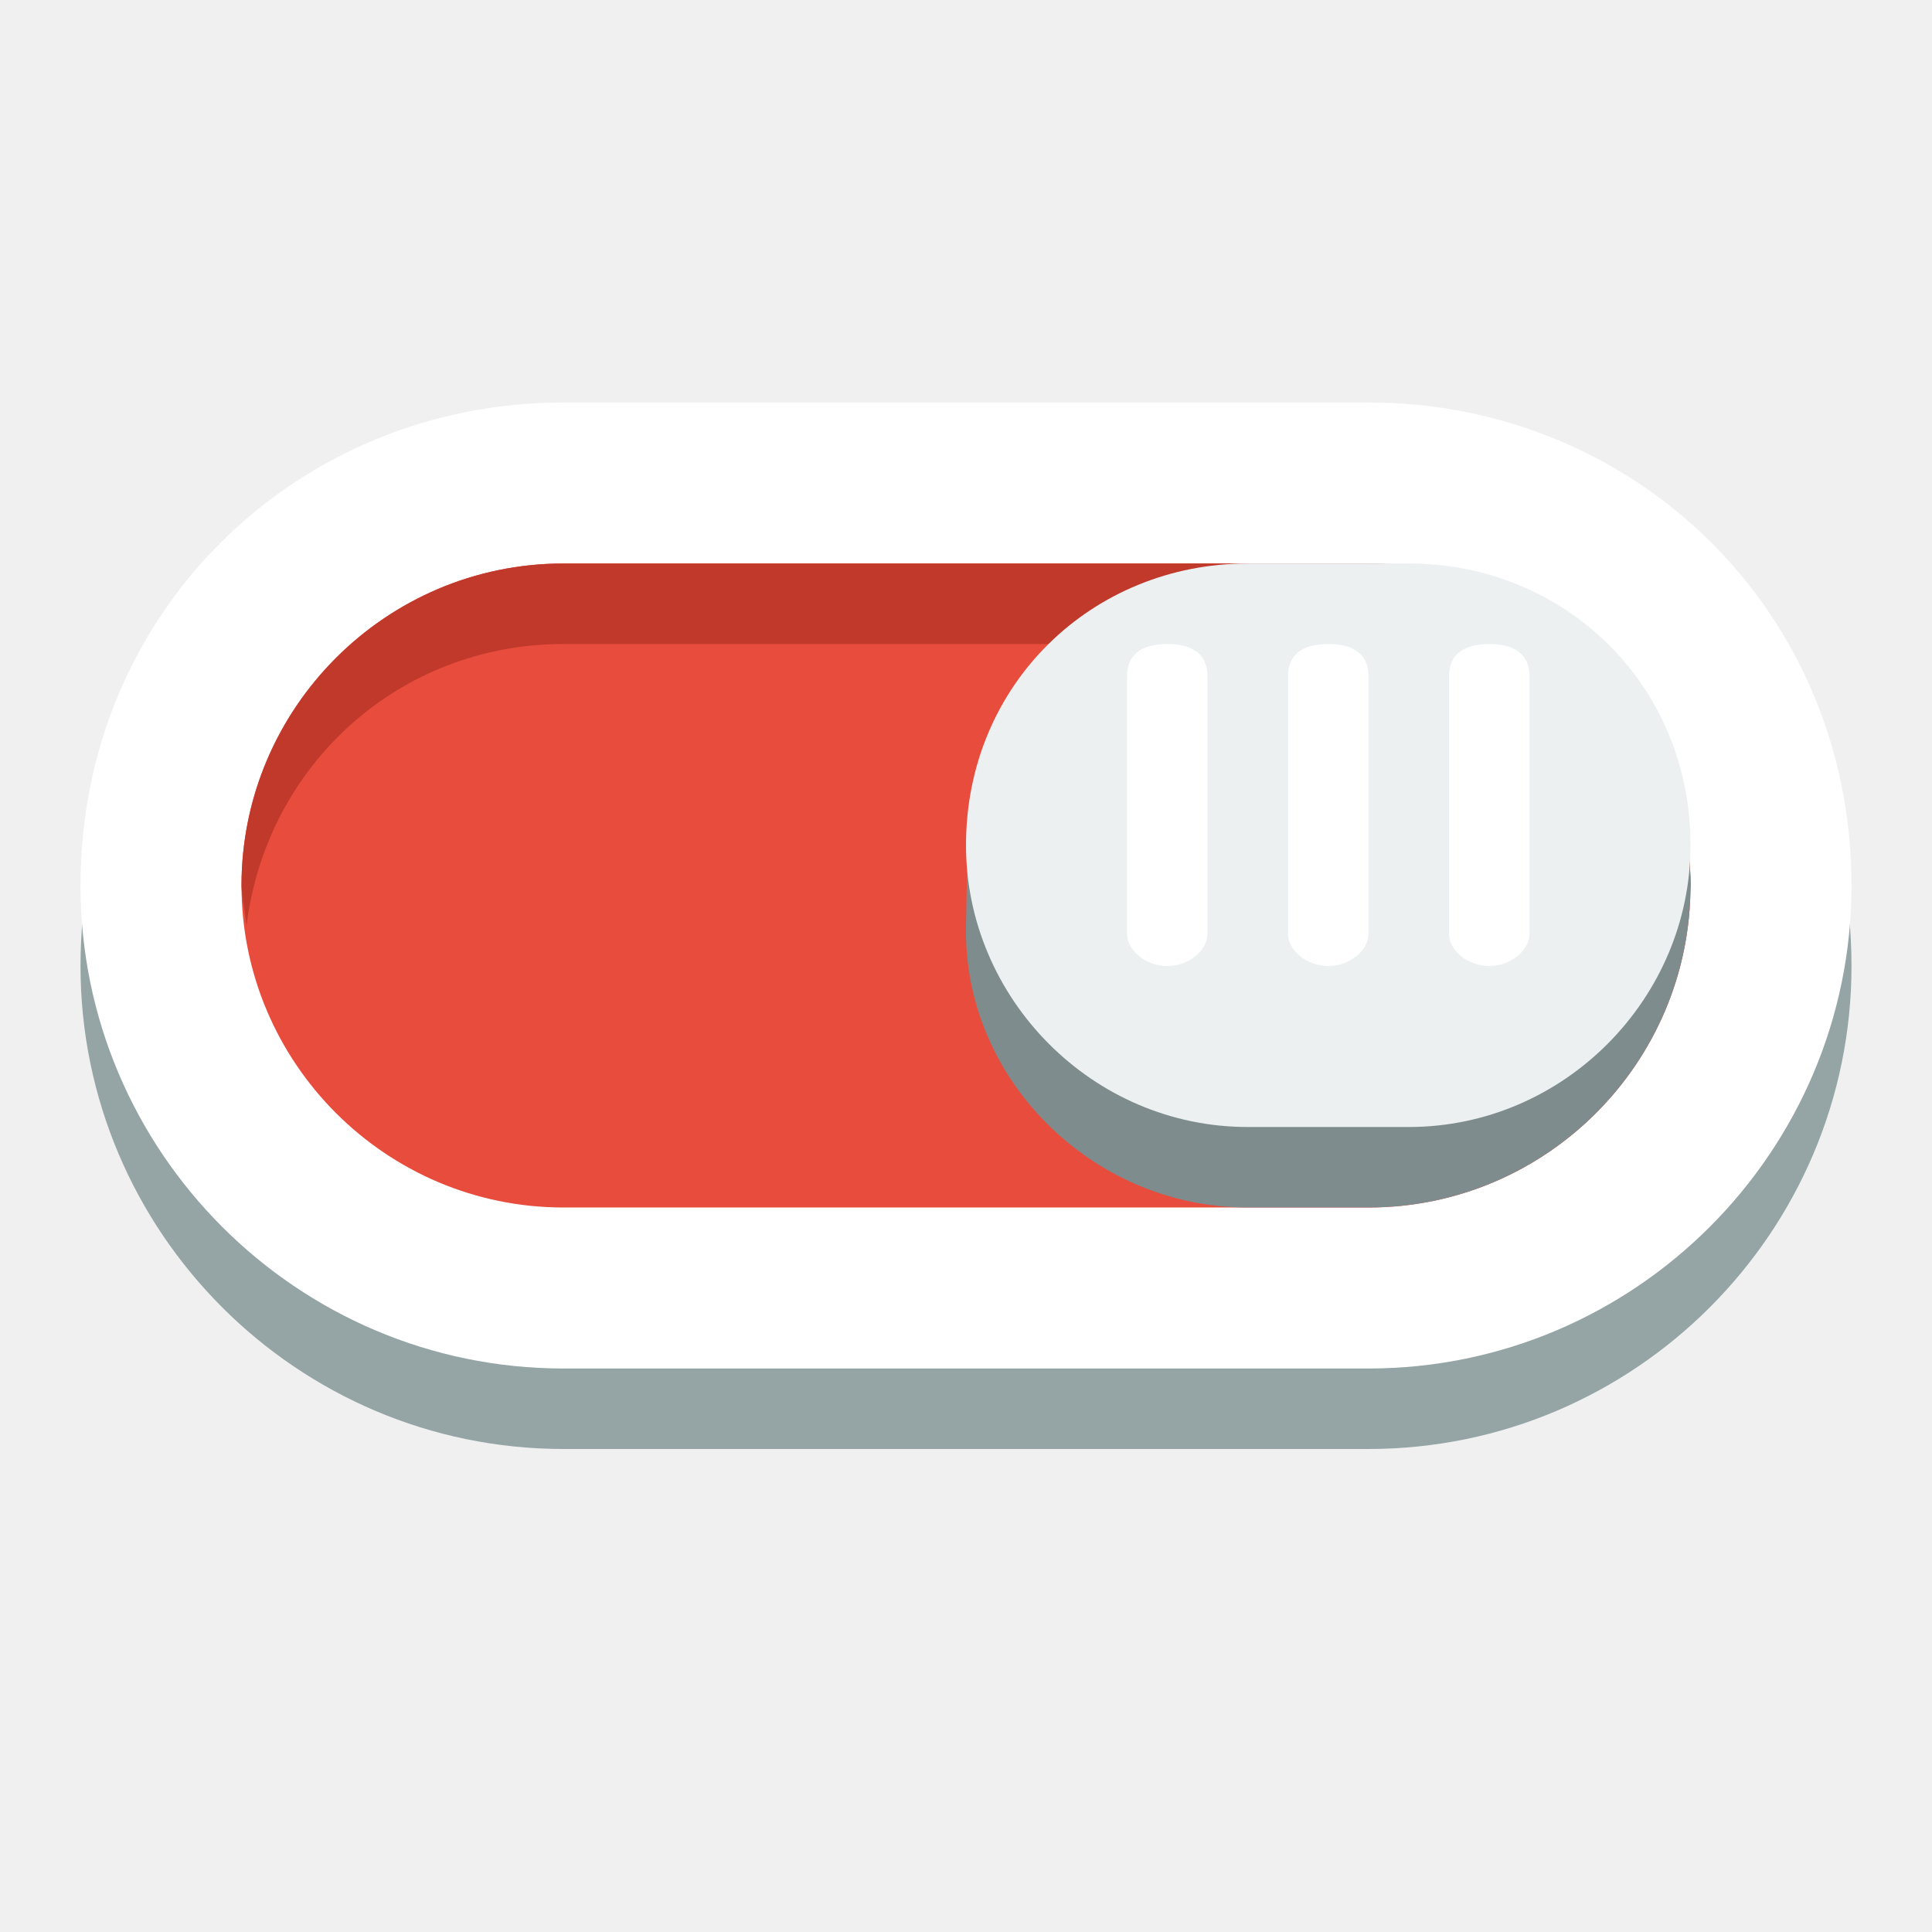
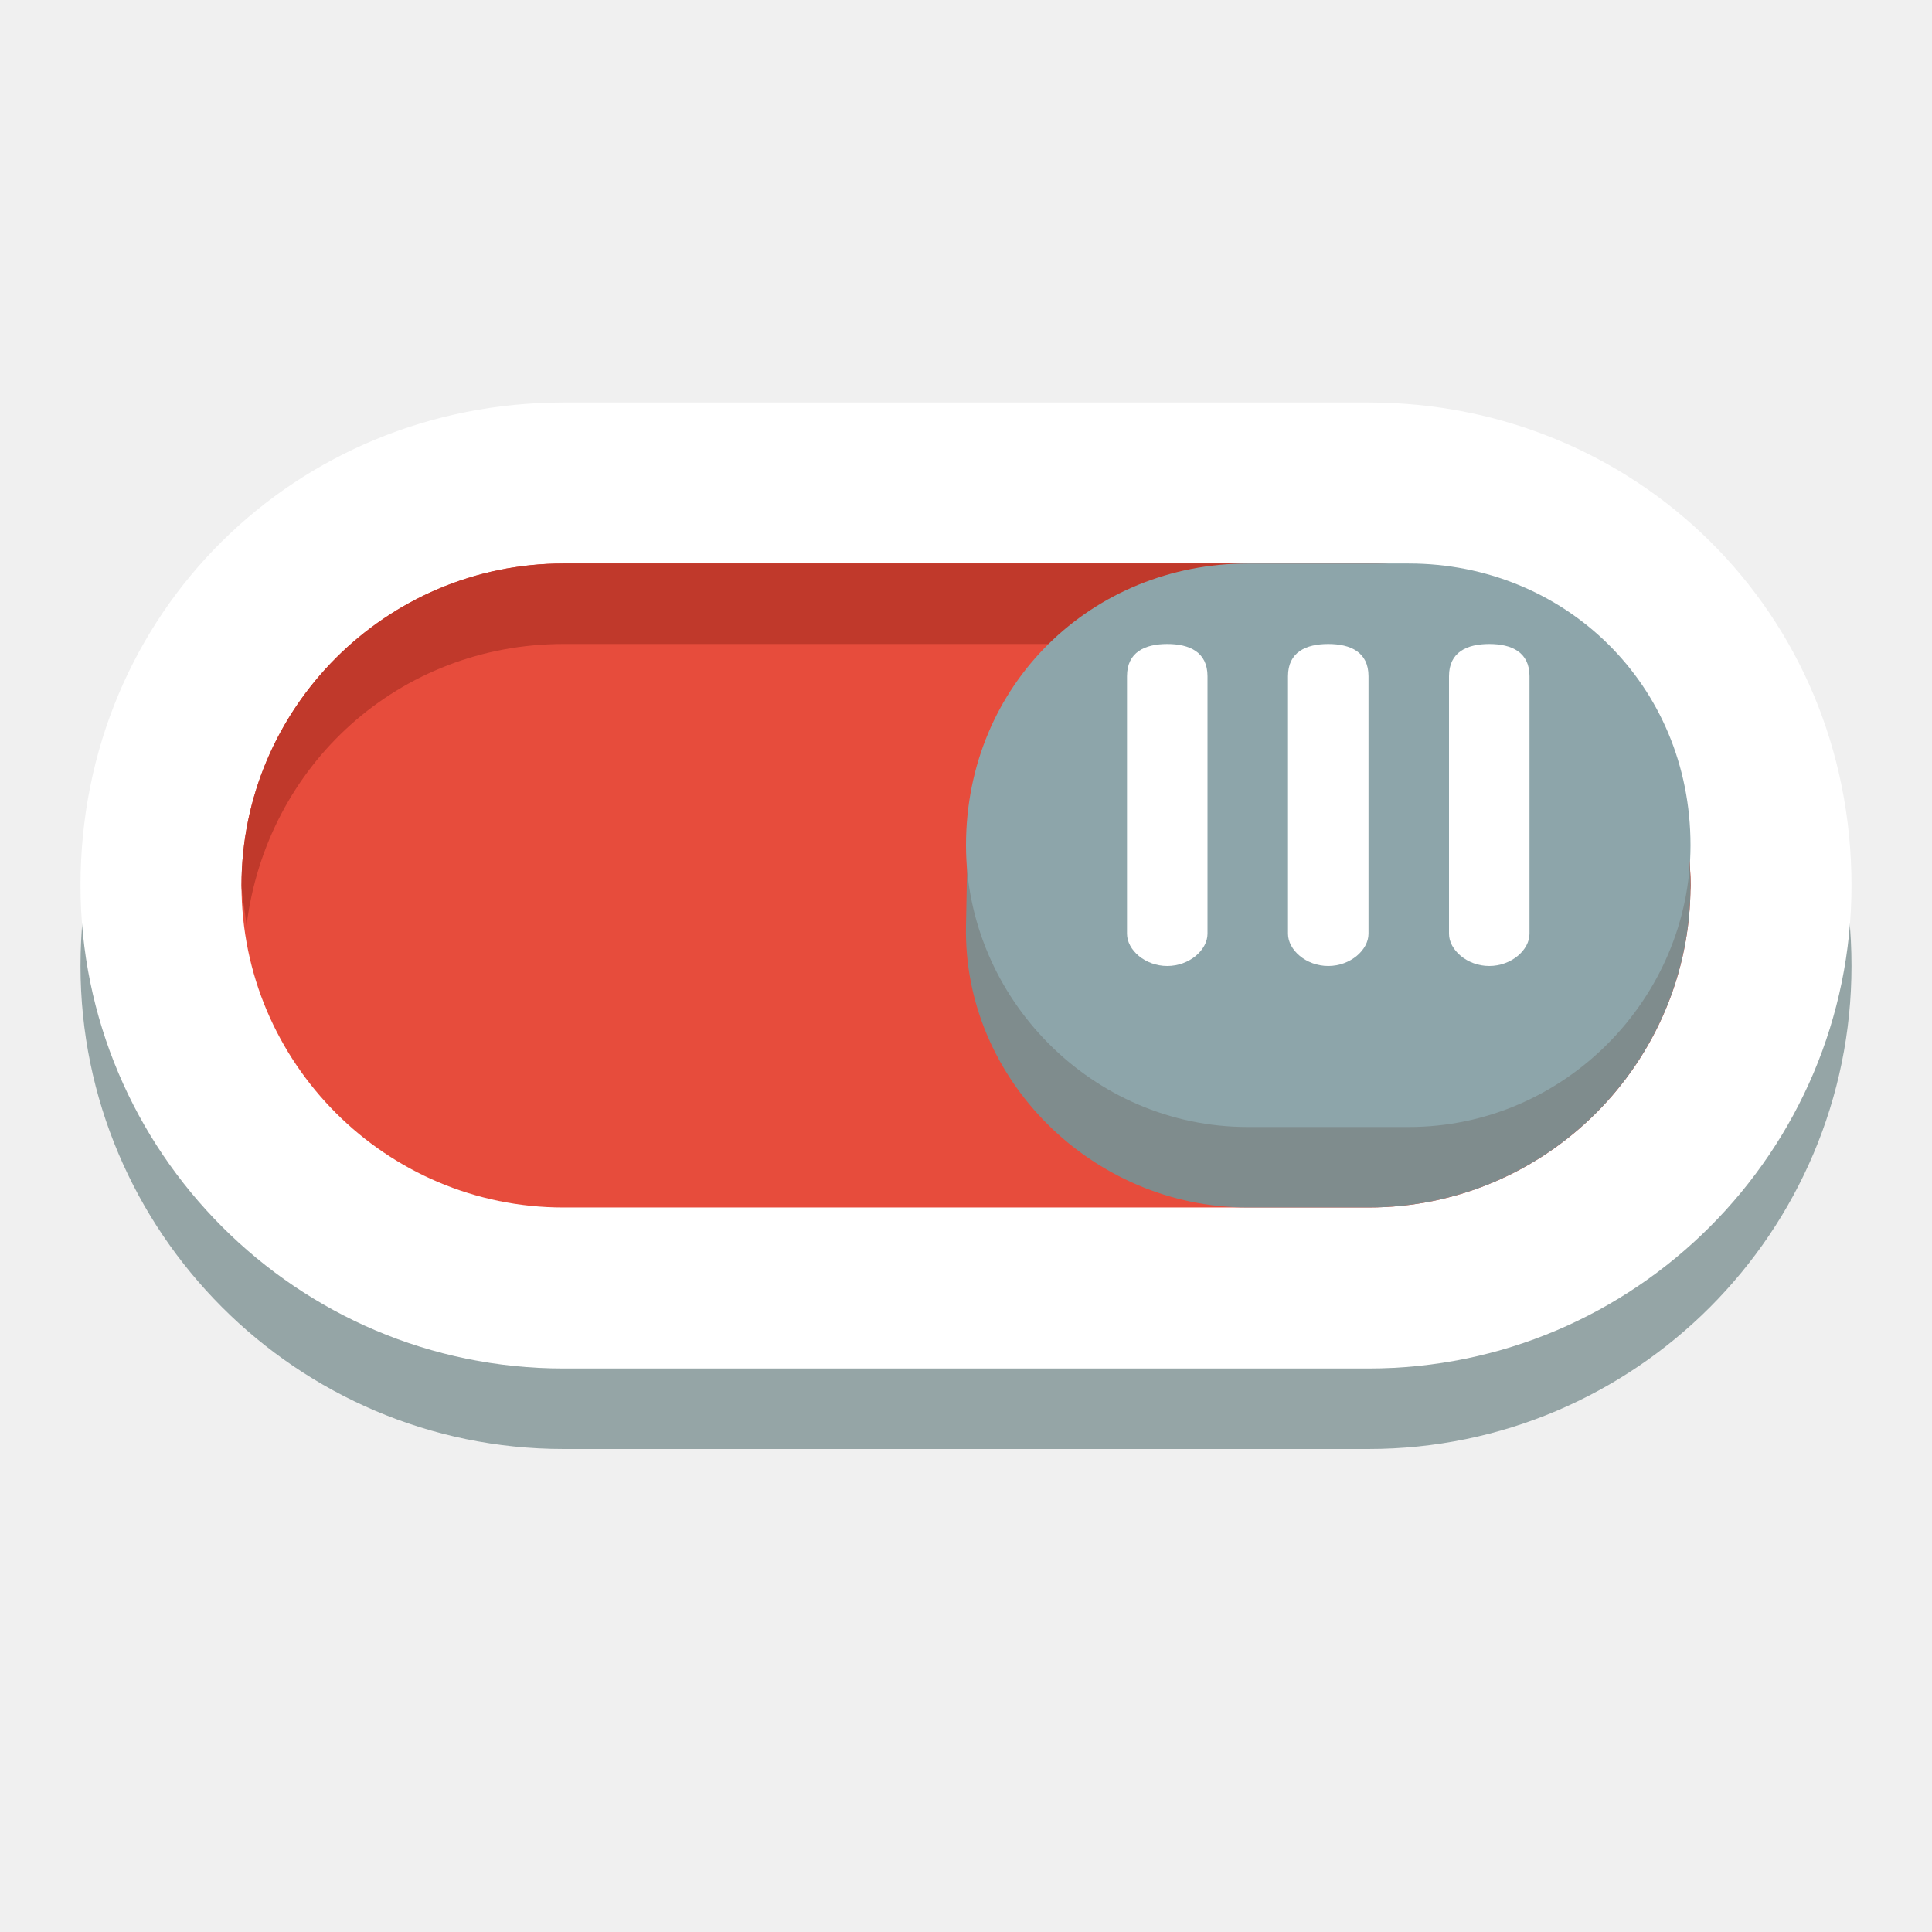
<svg xmlns="http://www.w3.org/2000/svg" width="256px" height="256px" viewBox="0 0 24 24" version="1.1" fill="#000000">
  <g id="SVGRepo_bgCarrier" stroke-width="0" />
  <g id="SVGRepo_tracerCarrier" stroke-linecap="round" stroke-linejoin="round" />
  <g id="SVGRepo_iconCarrier">
    <g transform="translate(0 -1028.4)">
      <g>
        <path d="m7 1034.4c-3.314 0-6 2.6-6 6 0 3.3 2.686 6 6 6h5 5c3.314 0 6-2.7 6-6 0-3.4-2.686-6-6-6h-5-5z" fill="#95a5a6" />
        <path d="m7 1033.4c-3.314 0-6 2.6-6 6 0 3.3 2.686 6 6 6h5 5c3.314 0 6-2.7 6-6 0-3.4-2.686-6-6-6h-5-5z" fill="#ffffff" />
        <path d="m7 1035.4c-2.209 0-4 1.8-4 4s1.791 4 4 4h5 5c2.209 0 4-1.8 4-4s-1.791-4-4-4h-5-5z" fill="#e74c3c" />
        <path d="m7 1035.4c-2.209 0-4 1.8-4 4 0 0.1 0.042 0.3 0.062 0.5 0.247-2 1.899-3.5 3.938-3.5h5 5c2.039 0 3.69 1.5 3.938 3.5 0.02-0.2 0.062-0.4 0.062-0.5 0-2.2-1.791-4-4-4h-5-5z" fill="#c0392b" />
      </g>
      <g transform="translate(-11.5,-11.4)">
        <g transform="translate(10.5,10.4)">
          <path d="m13.023 1039.7-0.023 1.2c-0.04 1.9 1.567 3.5 3.5 3.5h1.5c2.209 0 4-1.8 4-4 0-0.4-0.074-0.7-0.156-1z" fill="#7f8c8d" />
-           <path d="m16.5 1036.4c-1.933 0-3.5 1.5-3.5 3.5 0 1.9 1.567 3.5 3.5 3.5h2c1.933 0 3.5-1.6 3.5-3.5 0-2-1.567-3.5-3.5-3.5h-2z" fill="#ecf0f1" />
+           <path d="m16.5 1036.4c-1.933 0-3.5 1.5-3.5 3.5 0 1.9 1.567 3.5 3.5 3.5h2c1.933 0 3.5-1.6 3.5-3.5 0-2-1.567-3.5-3.5-3.5h-2z" fill="#8da5aa" />
          <g fill="#ffffff">
            <path d="m15.5 1037.4c-0.276 0-0.5 0.1-0.5 0.4v3.2c0 0.2 0.224 0.4 0.5 0.4s0.5-0.2 0.5-0.4v-3.2c0-0.3-0.224-0.4-0.5-0.4z" />
            <path d="m17.5 1037.4c-0.276 0-0.5 0.1-0.5 0.4v3.2c0 0.2 0.224 0.4 0.5 0.4s0.5-0.2 0.5-0.4v-3.2c0-0.3-0.224-0.4-0.5-0.4z" />
            <path d="m19.5 1037.4c-0.276 0-0.5 0.1-0.5 0.4v3.2c0 0.2 0.224 0.4 0.5 0.4s0.5-0.2 0.5-0.4v-3.2c0-0.3-0.224-0.4-0.5-0.4z" />
          </g>
        </g>
      </g>
    </g>
  </g>
</svg>
